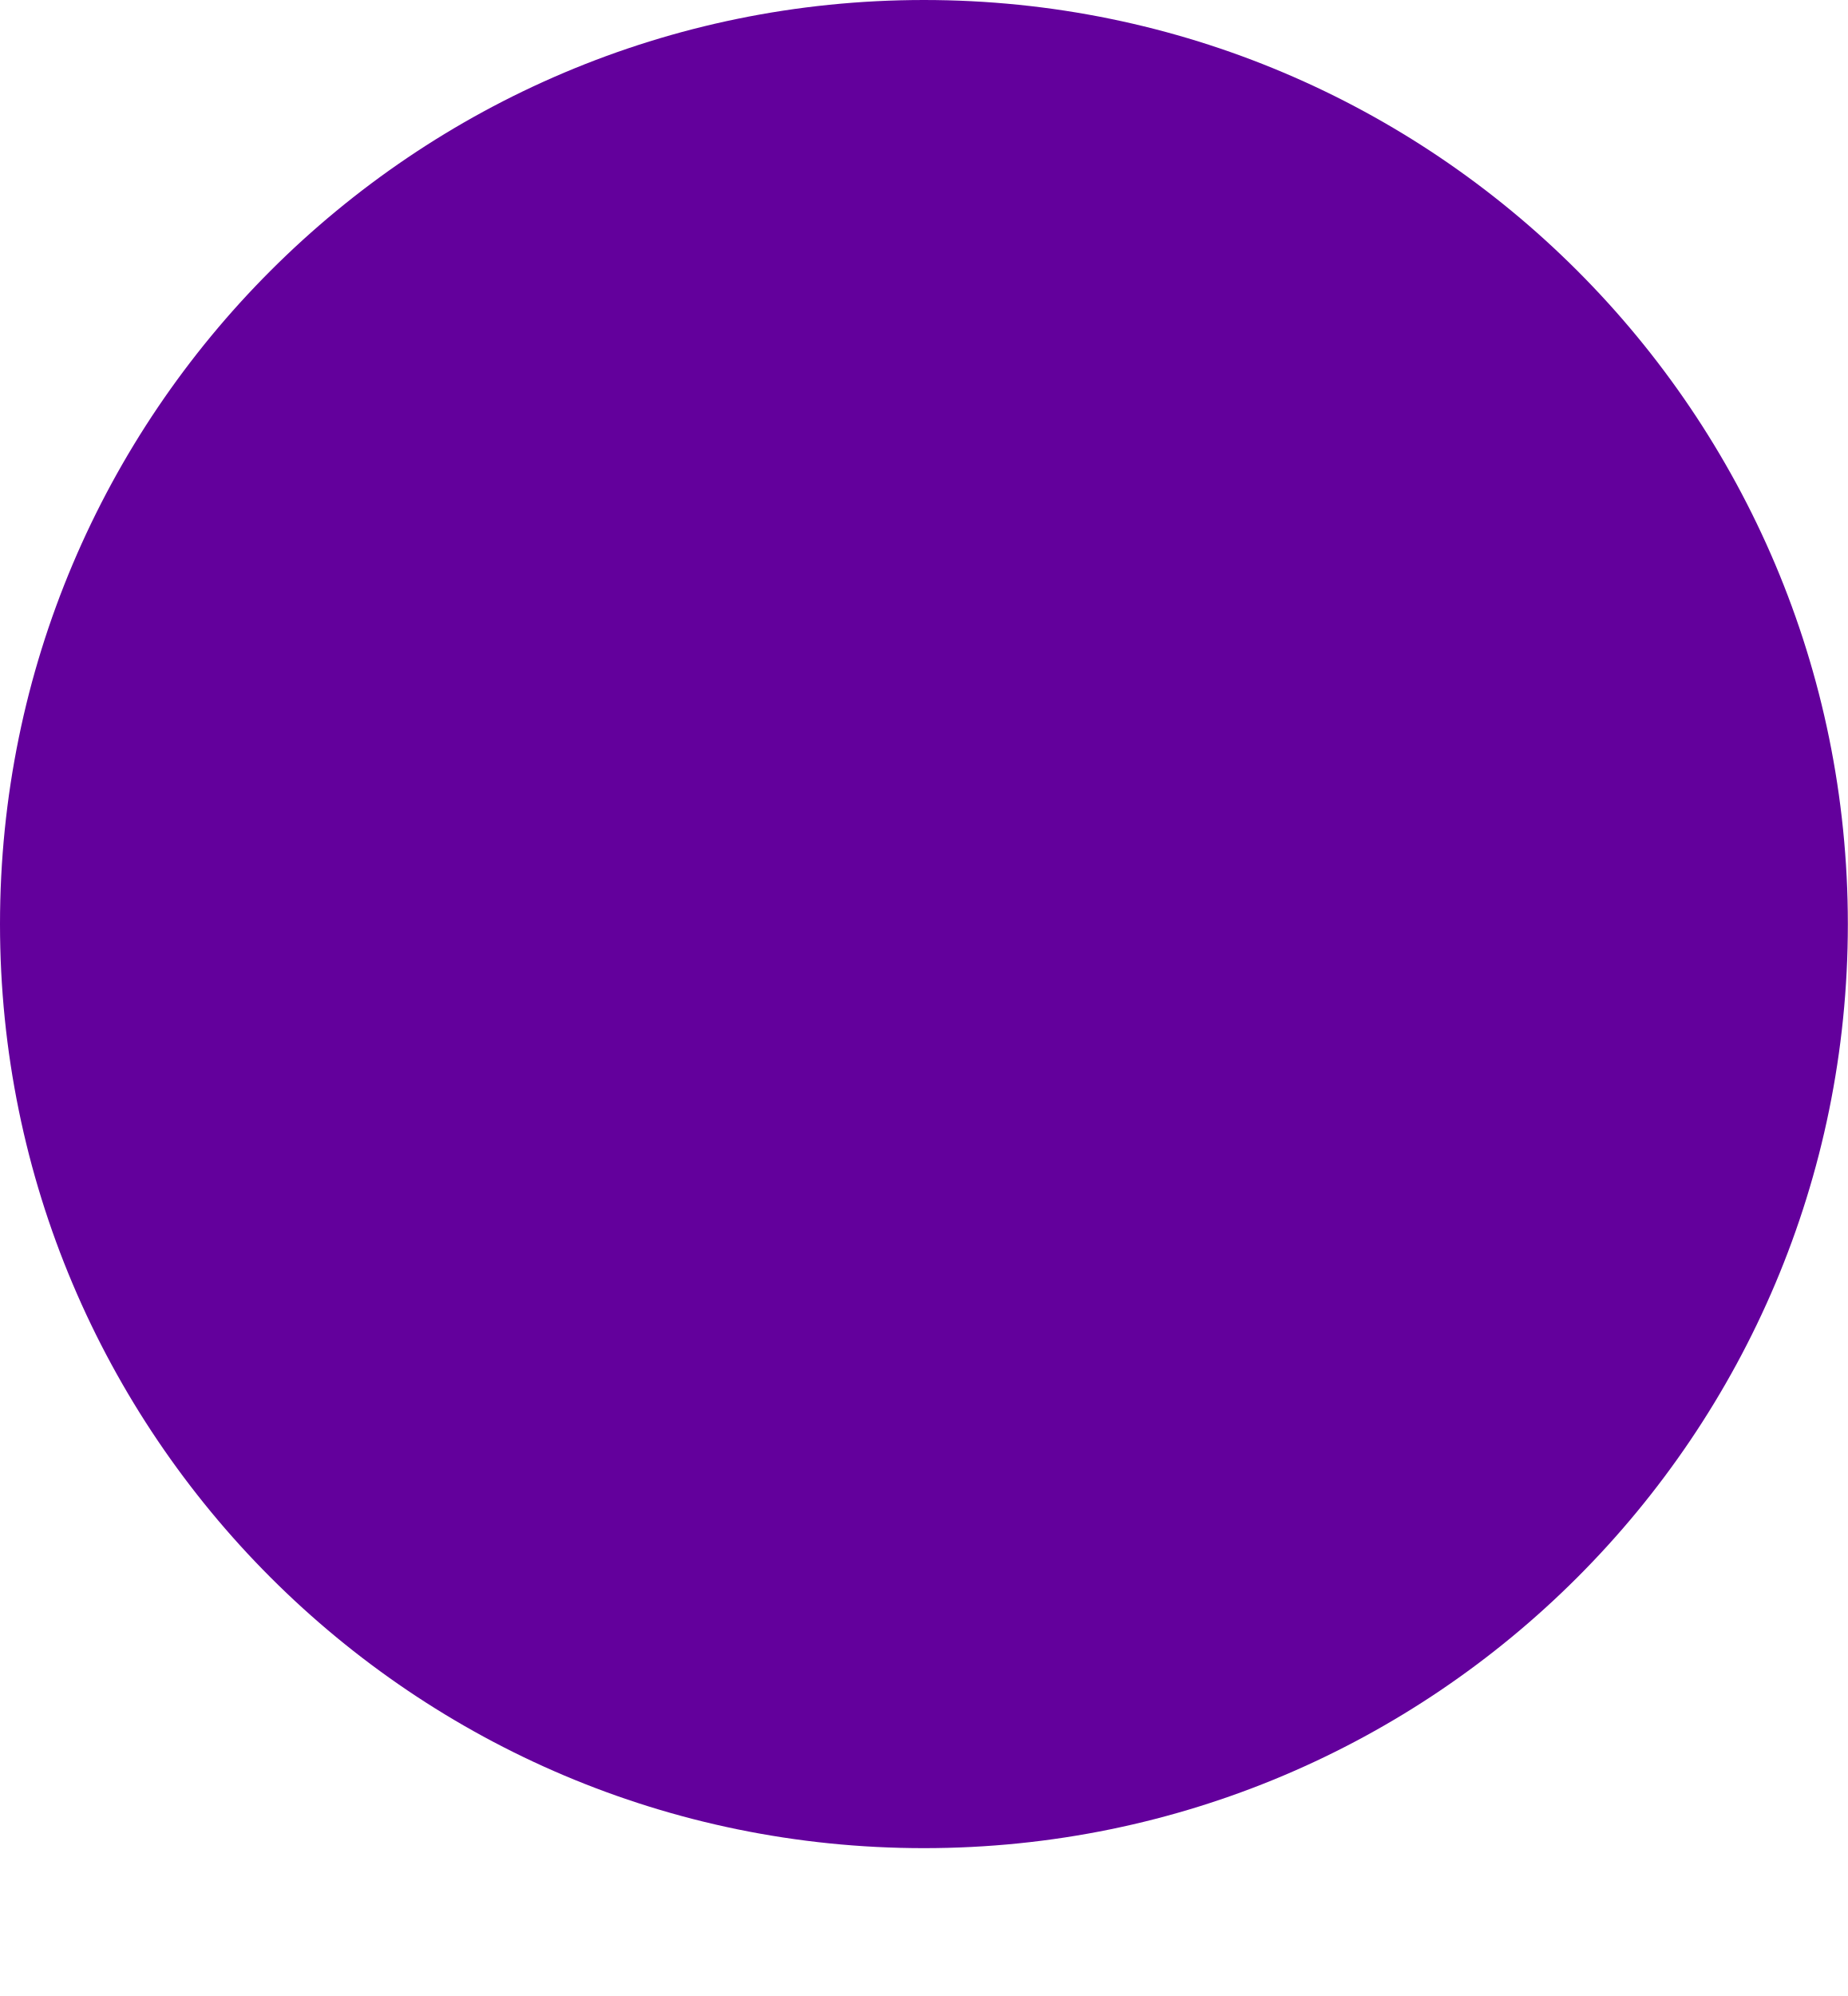
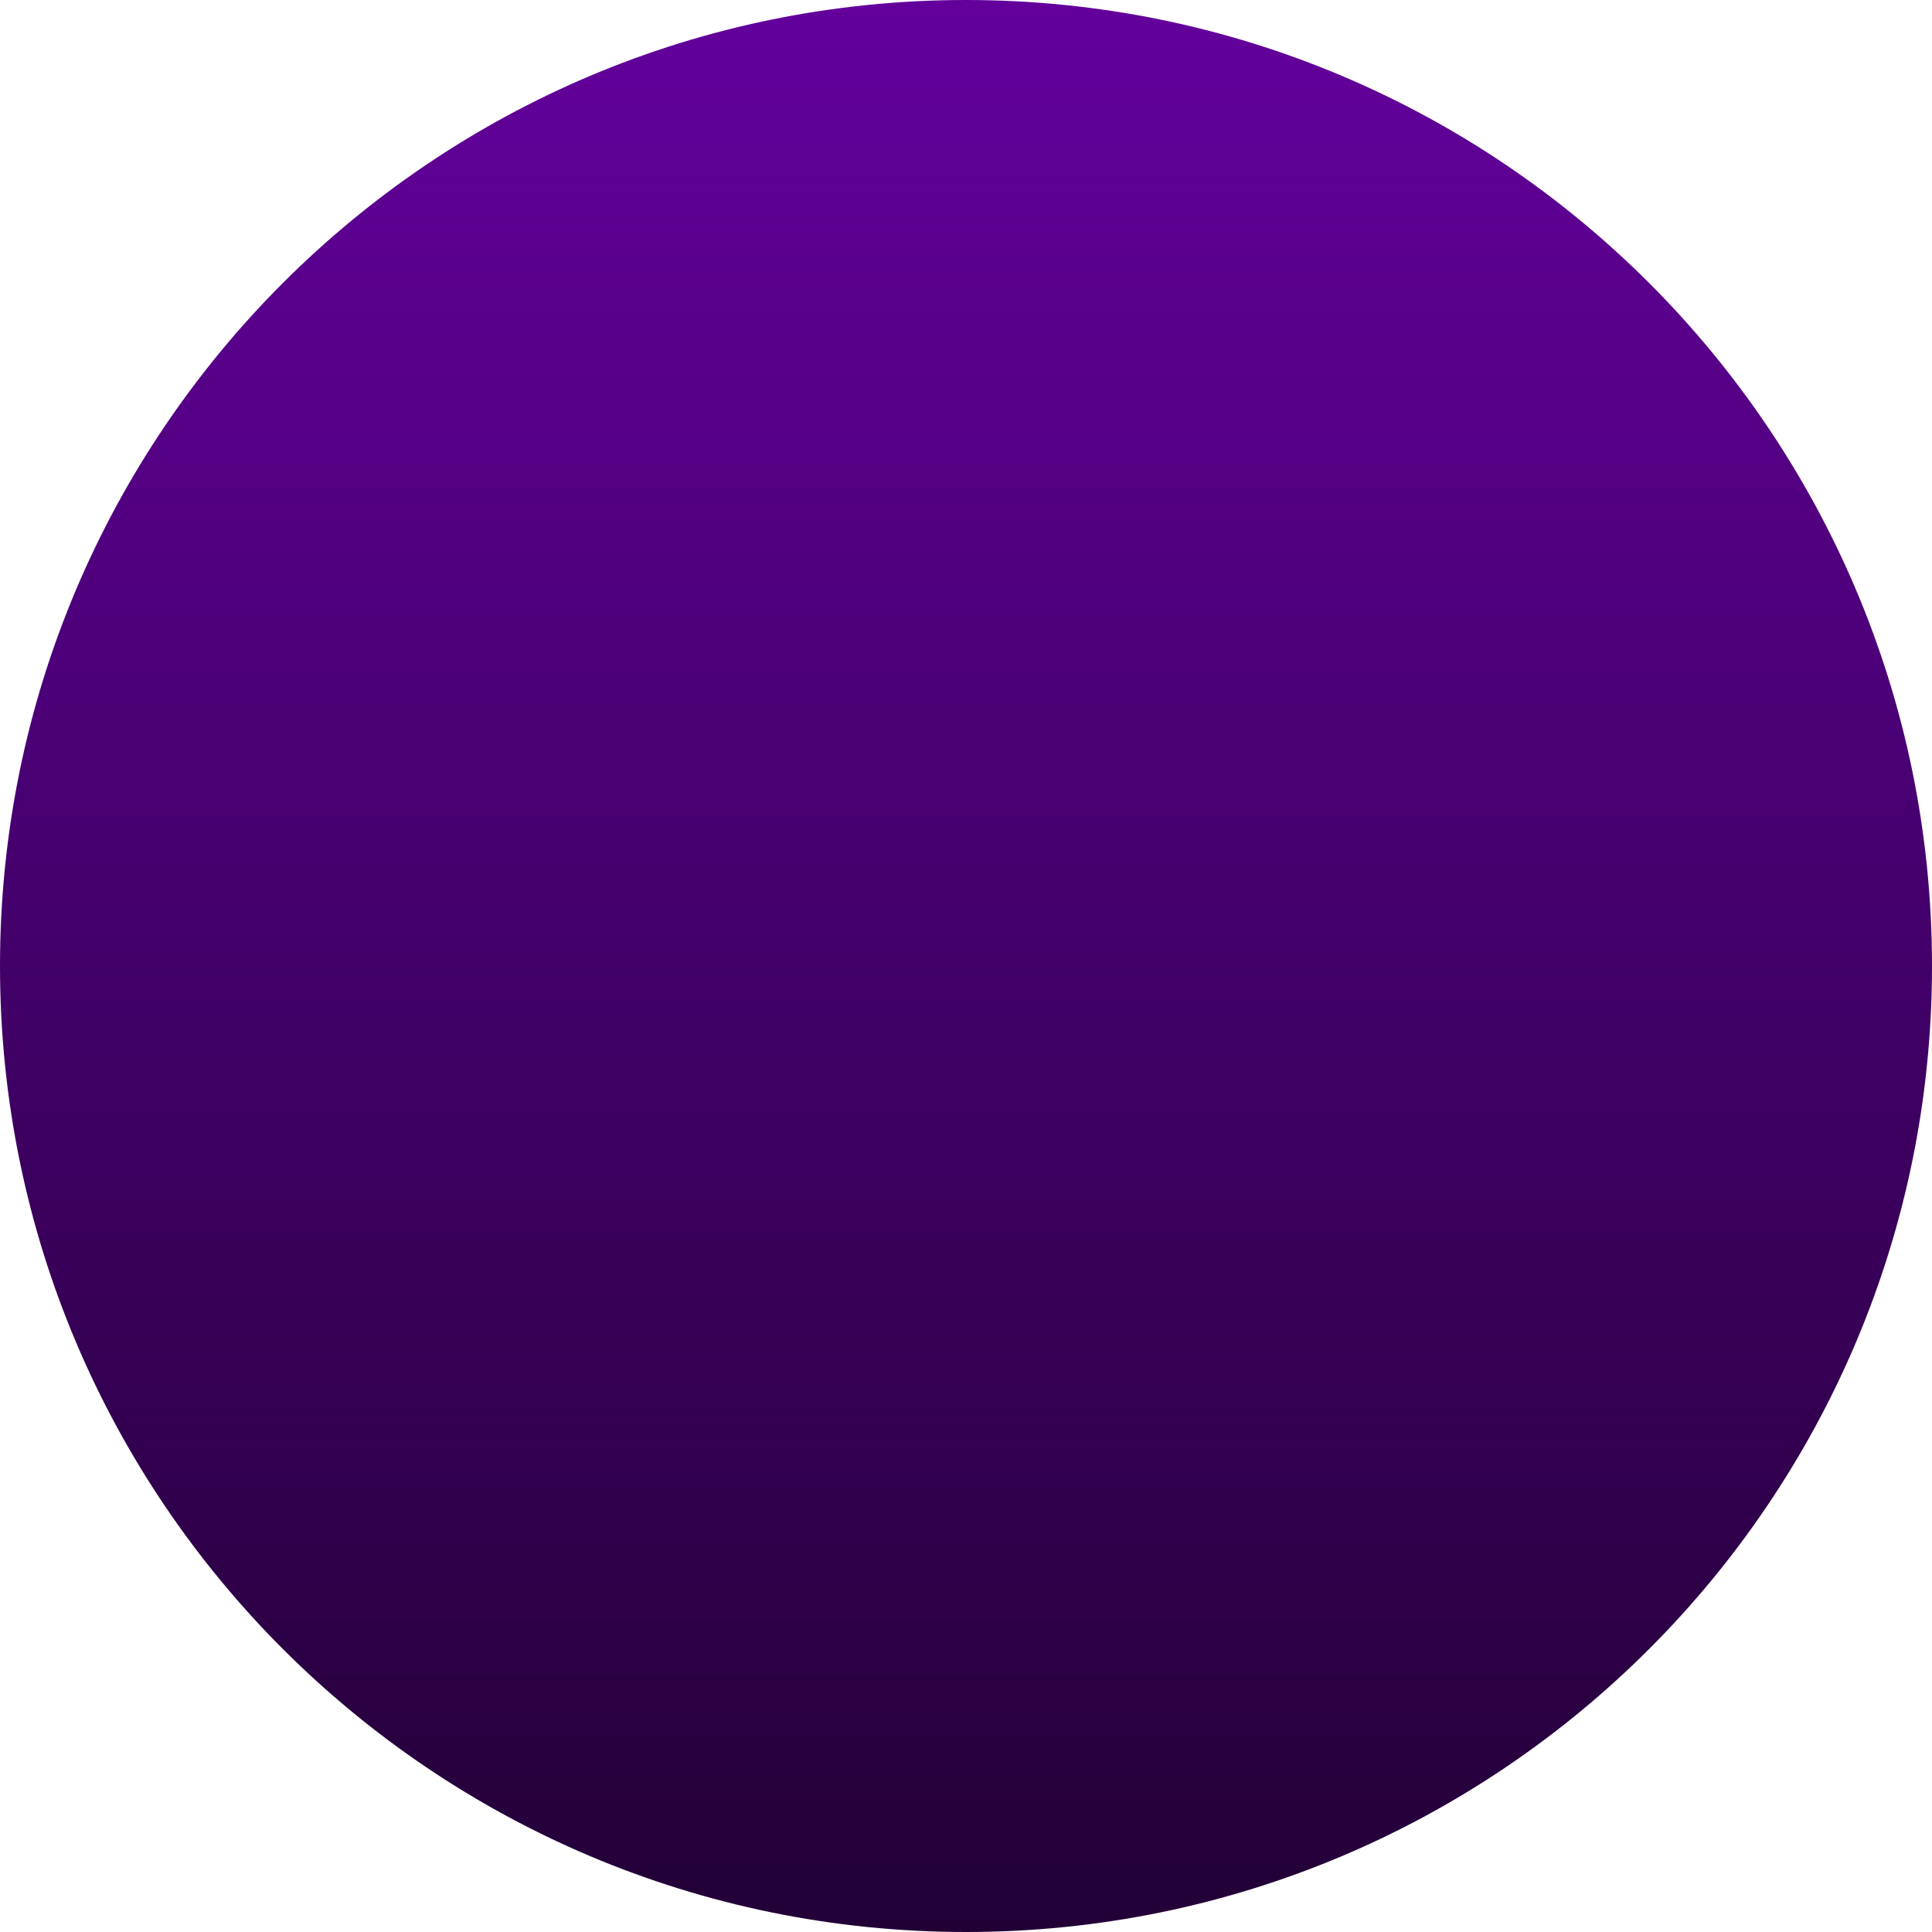
- <svg xmlns="http://www.w3.org/2000/svg" width="200" height="216" viewBox="0 0 200 216" fill="none">
+ <svg xmlns="http://www.w3.org/2000/svg" width="200" height="200" viewBox="0 0 200 200" fill="none">
  <circle cx="100" cy="100" r="100" fill="url(#paint0_linear_549_691)" />
  <defs>
-     <linearGradient id="paint0_linear_549_691" x1="175" y1="-7.639" x2="39.583" y2="186.111" gradientUnits="userSpaceOnUse">
-       <stop offset="0.615" stop-color="#63009C" />
+     <linearGradient id="paint0_linear_549_691" x1="100" y1="0" x2="100" y2="200" gradientUnits="userSpaceOnUse">
+       <stop stop-color="#63009C" />
+       <stop offset="1" stop-color="#220036" />
    </linearGradient>
  </defs>
</svg>
